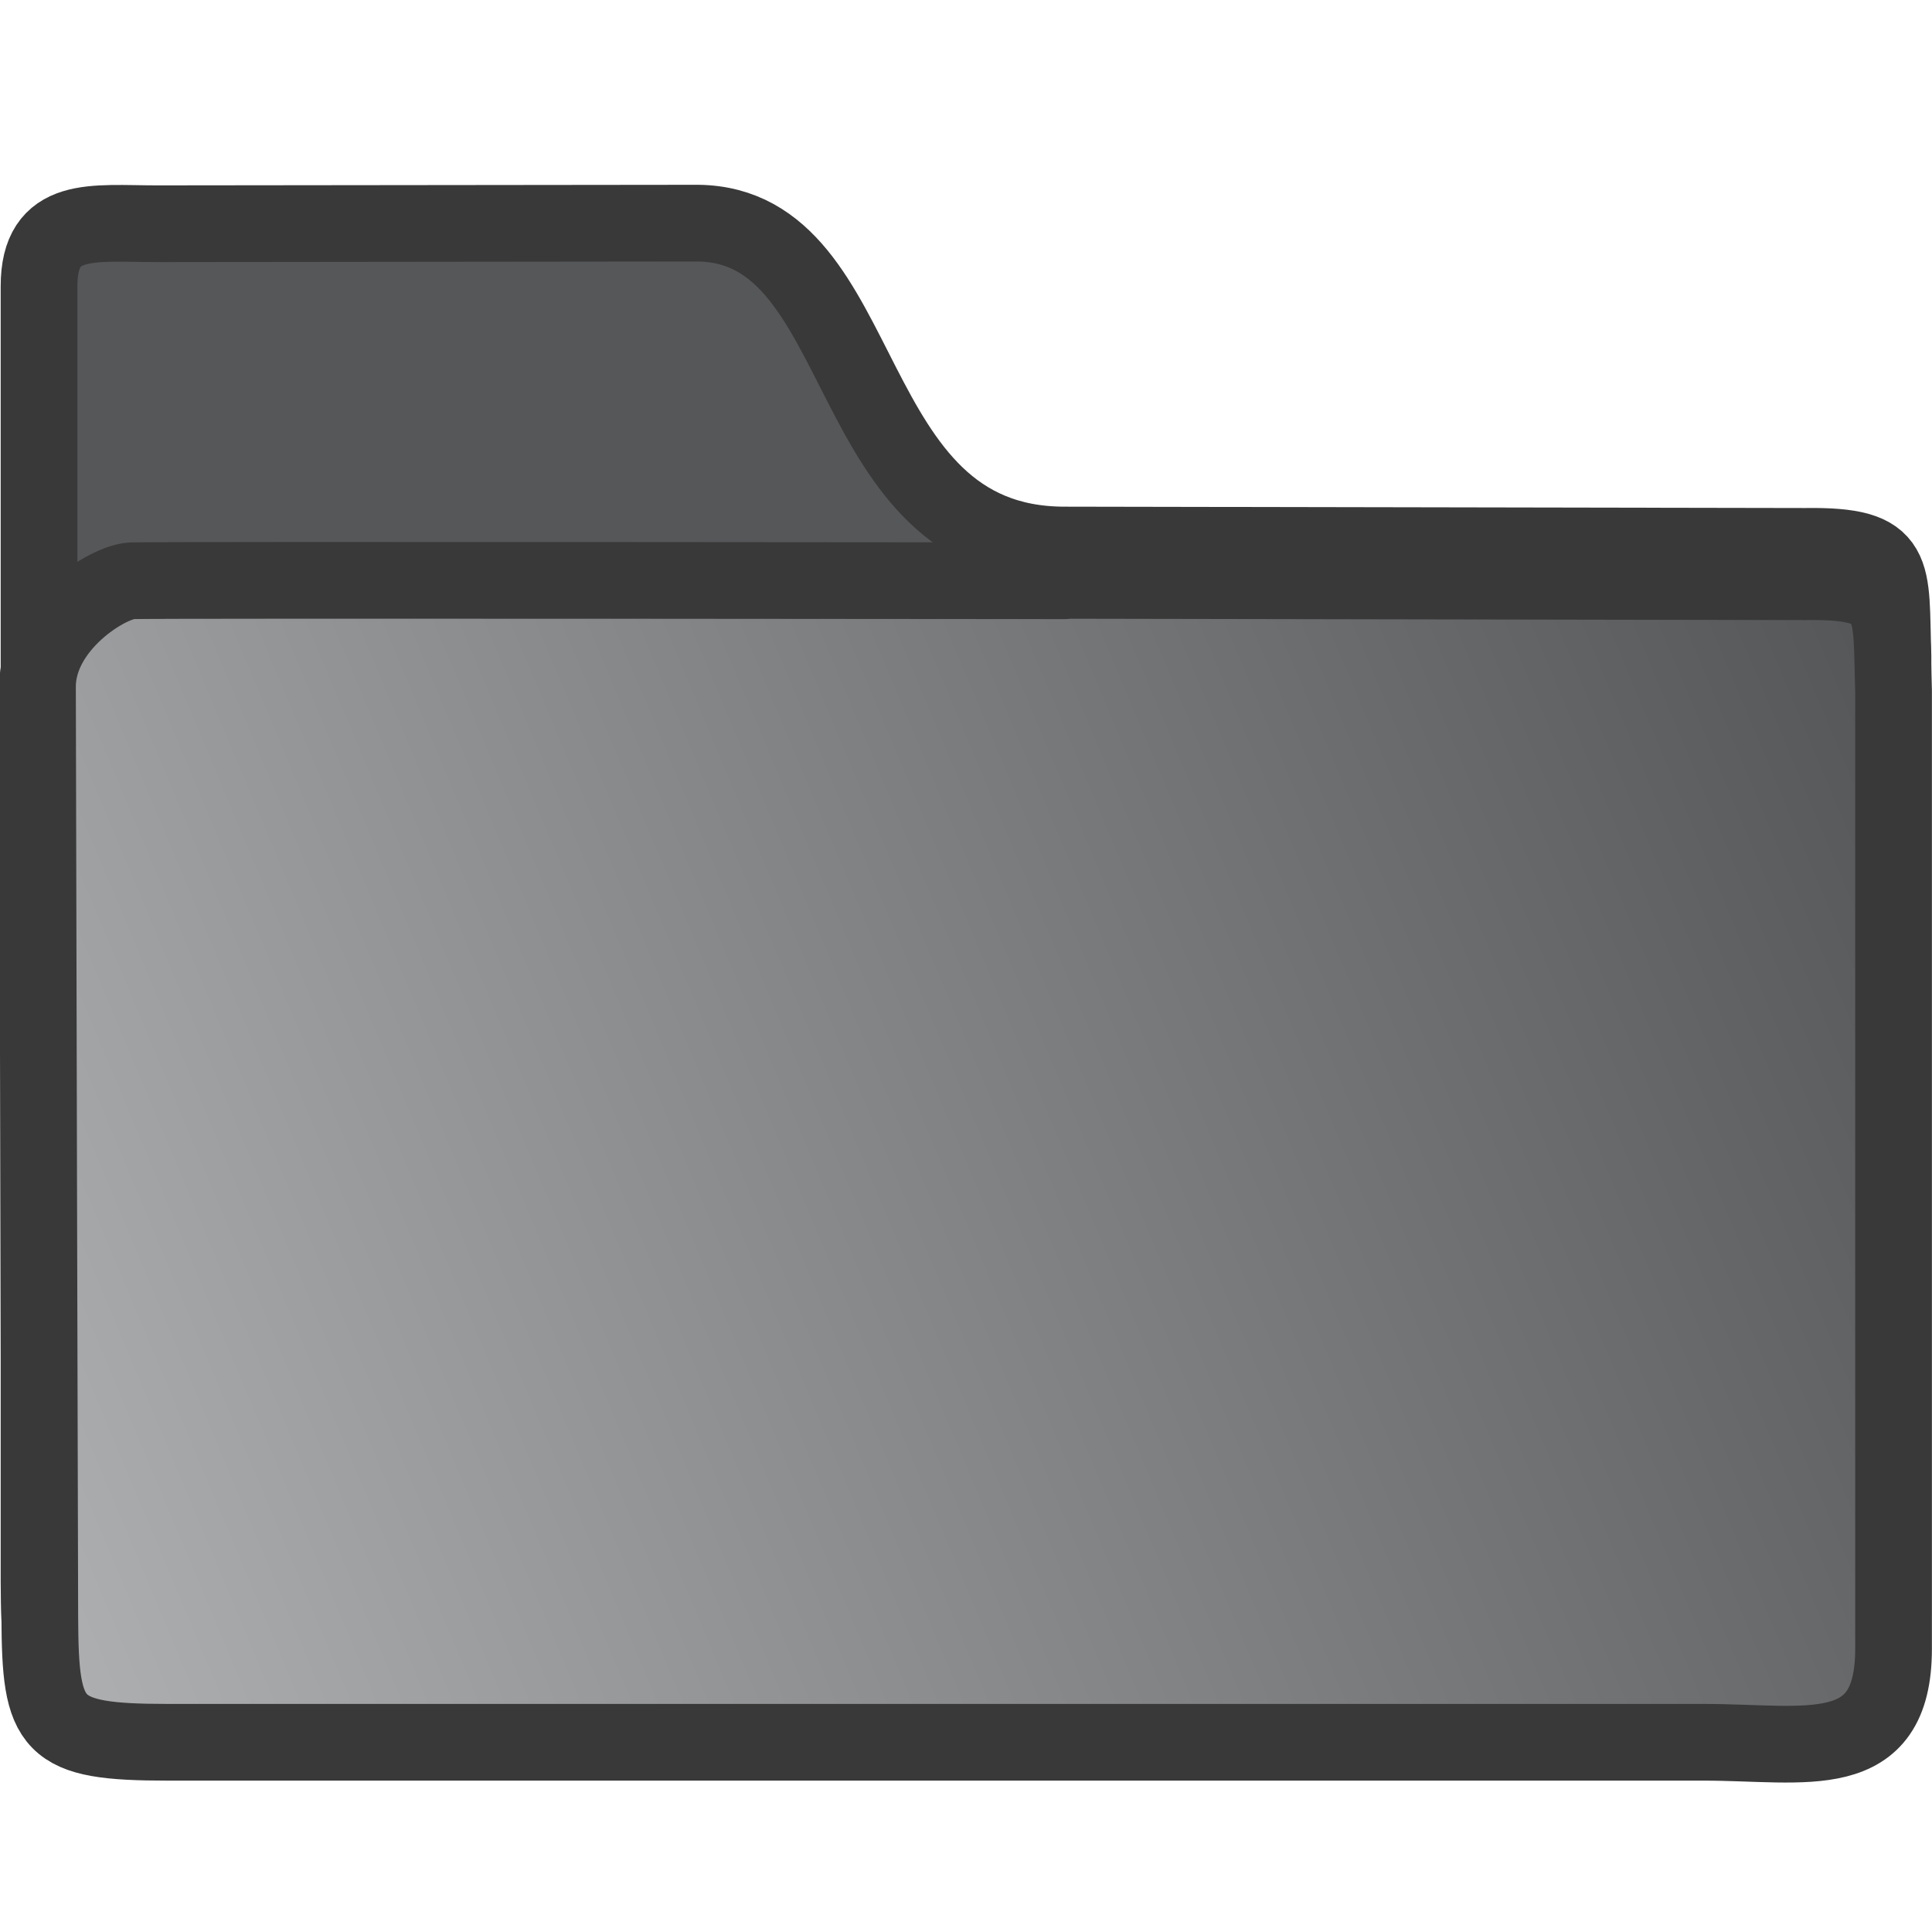
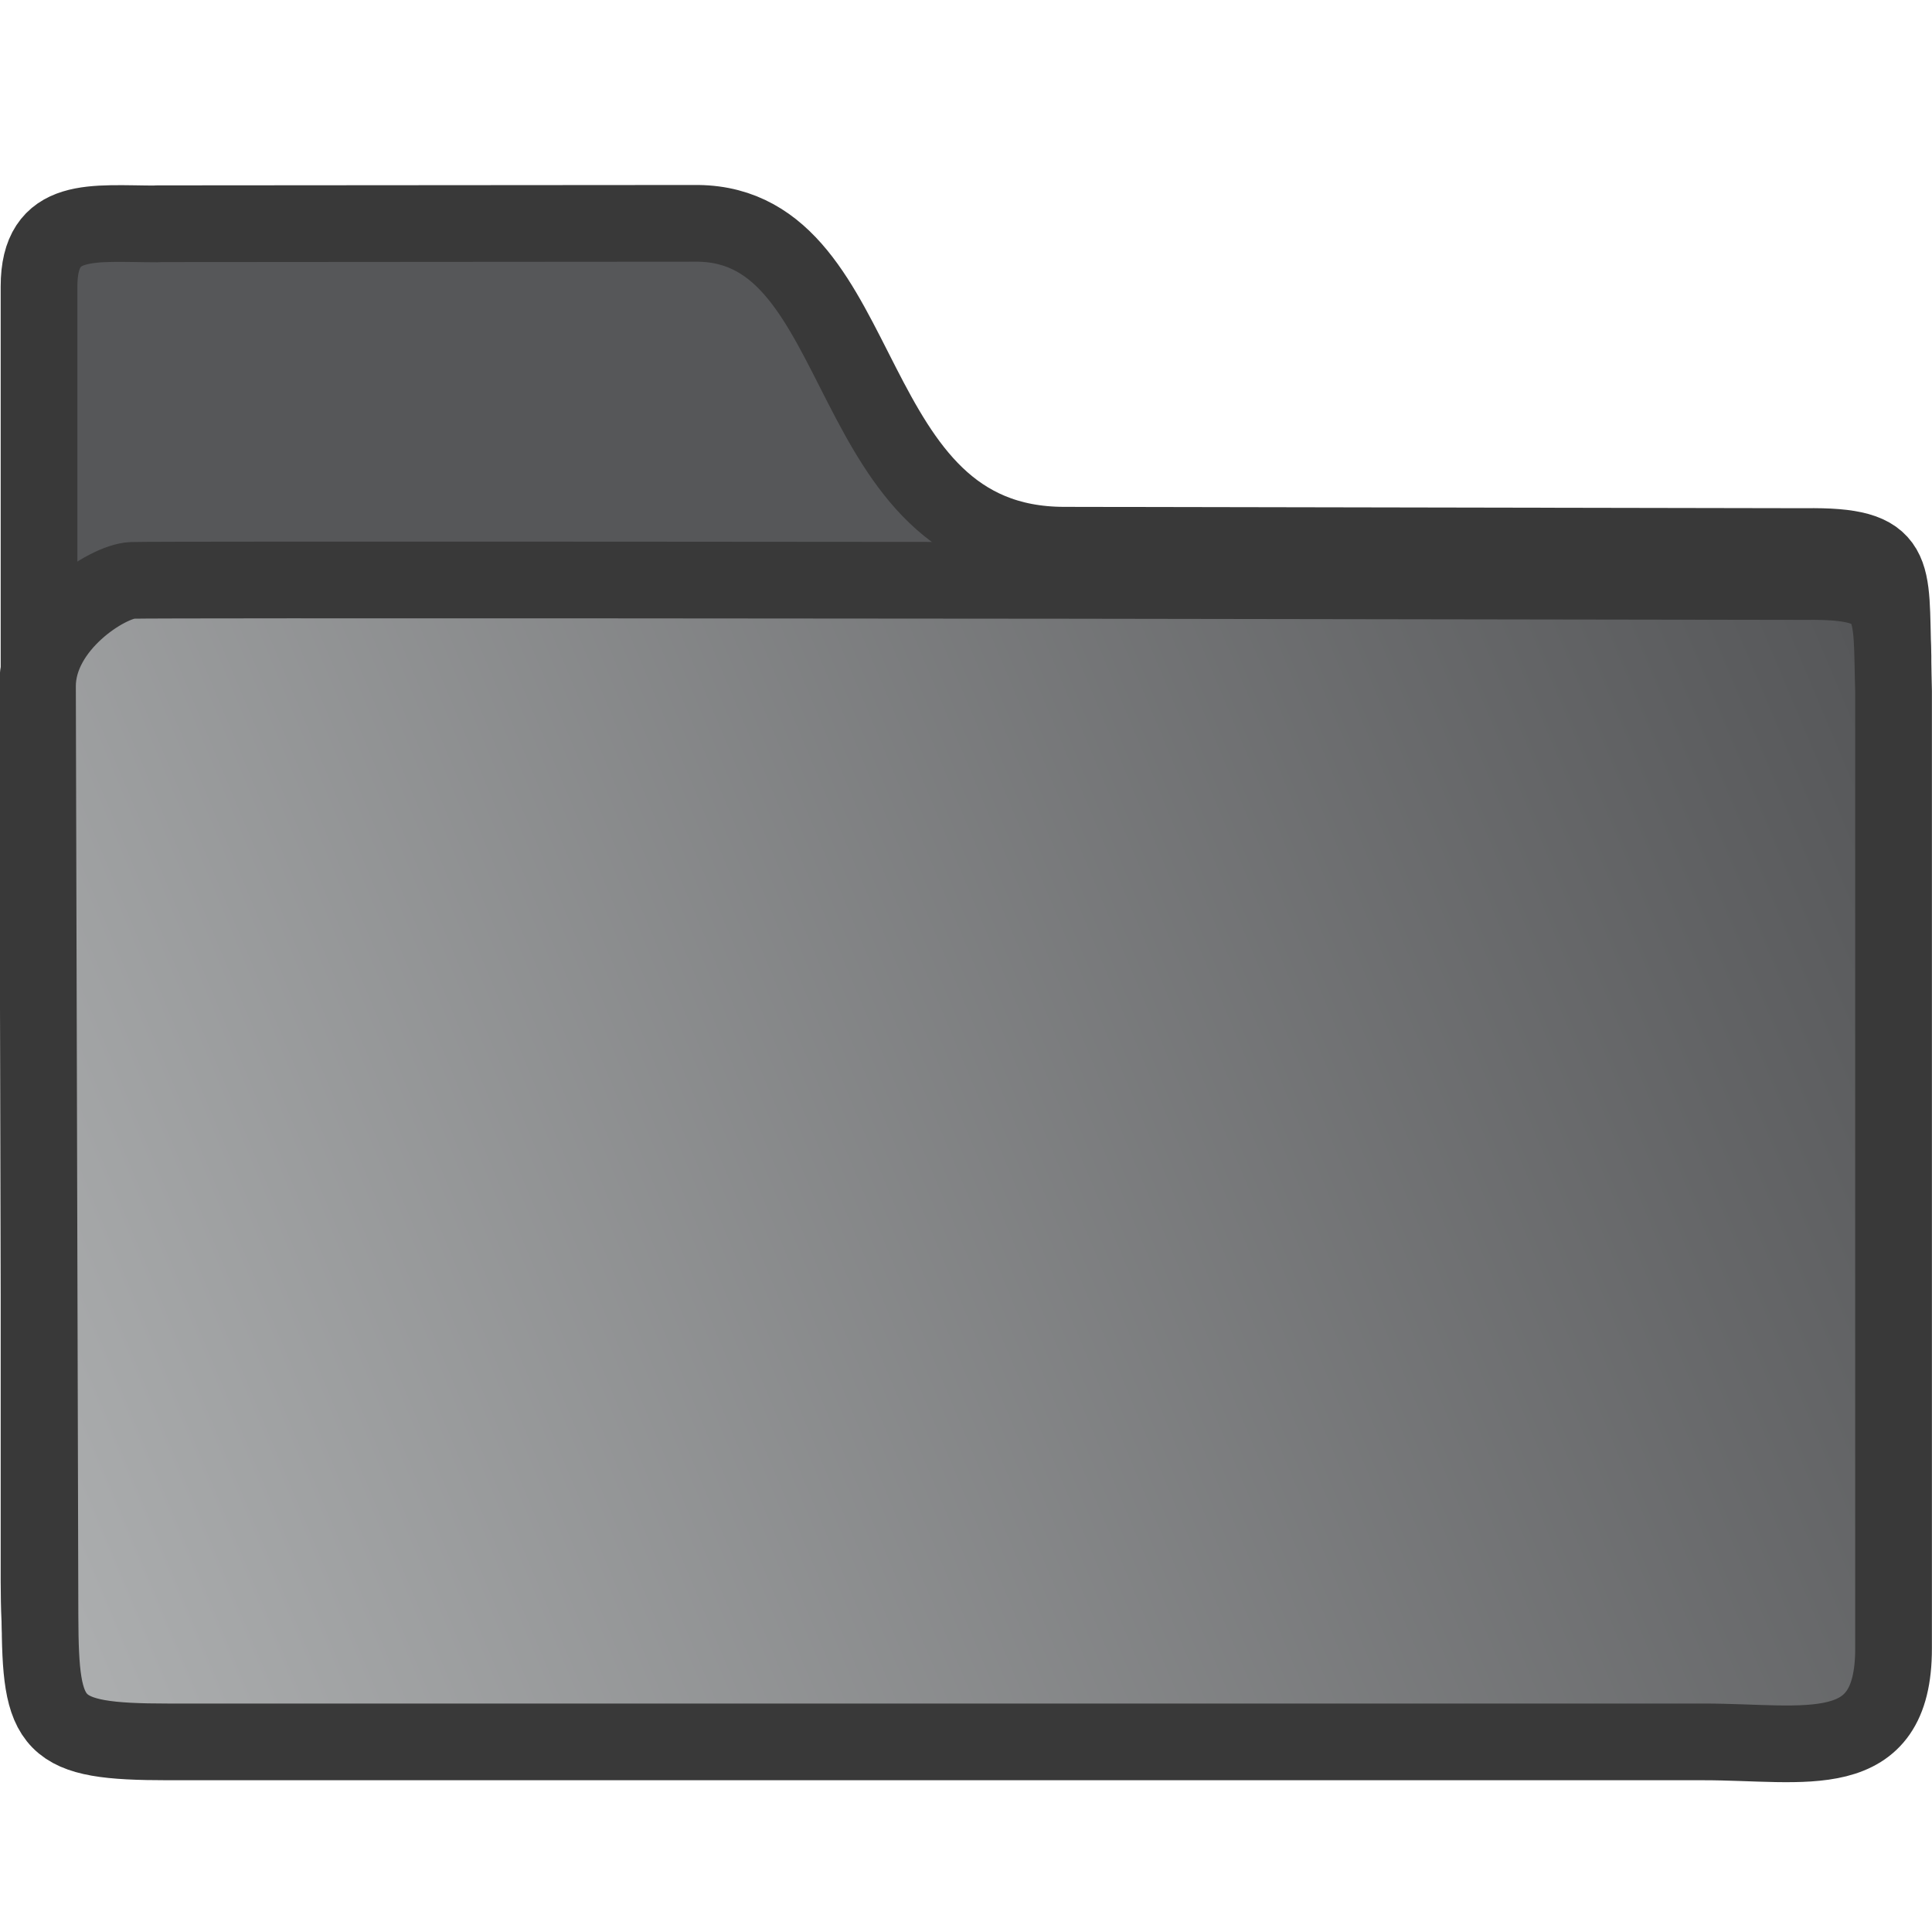
- <svg xmlns="http://www.w3.org/2000/svg" xmlns:xlink="http://www.w3.org/1999/xlink" width="10mm" height="10mm" viewBox="0 0 10 10" version="1.1" id="svg1" xml:space="preserve">
-   <defs id="defs1">
-     <linearGradient xlink:href="#b" id="c" x1="11.425" x2="-0.151" y1="2.674" y2="8.609" gradientTransform="matrix(0.82124,0,0,1.0053,0.1281494,0.3905)" gradientUnits="userSpaceOnUse" />
-     <linearGradient id="b">
-       <stop offset="0" style="stop-color:#565759;stop-opacity:1" id="stop1" />
-       <stop offset="1" style="stop-color:#b0b2b3;stop-opacity:1" id="stop2" />
+ <svg xmlns="http://www.w3.org/2000/svg" xmlns:xlink="http://www.w3.org/1999/xlink" xml:space="preserve" width="10mm" height="10mm" viewBox="0 0 10 10">
+   <defs>
+     <linearGradient xlink:href="#a" id="b" x1="11.425" x2="-.151" y1="2.674" y2="8.609" gradientTransform="matrix(.82124 0 0 1.0053 .128 .39)" gradientUnits="userSpaceOnUse" />
+     <linearGradient id="a">
+       <stop offset="0" style="stop-color:#565759;stop-opacity:1" />
+       <stop offset="1" style="stop-color:#b0b2b3;stop-opacity:1" />
    </linearGradient>
  </defs>
-   <g id="layer1">
-     <path id="rect1" style="fill:#565759;fill-opacity:1;stroke:#393939;stroke-width:0.397;stroke-linecap:round;stroke-linejoin:round;stroke-dasharray:none;font-variation-settings:normal;opacity:1;vector-effect:none;stroke-miterlimit:4;stroke-dashoffset:0;stroke-opacity:1;-inkscape-stroke:none;stop-color:#000000;stop-opacity:1" d="m 0.814,1.158 2.799,-0.003 c 0.912,0.011 0.718,1.666 1.897,1.666 l 3.834,0.007 c 0.488,-0.007 0.439,0.122 0.454,0.568 v 4.949 c 0,0.605 -0.454,0.49 -0.982,0.49 H 0.865 c -0.611,0 -0.661,-0.076 -0.663,-0.649 V 1.482 c 0,-0.373 0.278,-0.324 0.611,-0.324 z" />
-     <path id="path1" style="fill:url(#c);stroke:#393939;stroke-width:0.397;stroke-linecap:round;stroke-linejoin:round;stroke-dasharray:none;font-variation-settings:normal;opacity:1;vector-effect:none;fill-opacity:1;stroke-miterlimit:4;stroke-dashoffset:0;stroke-opacity:1;-inkscape-stroke:none;stop-color:#000000;stop-opacity:1" d="m 5.513,3.004 3.834,0.007 c 0.488,-0.007 0.439,0.122 0.454,0.568 v 4.955 c 0,0.605 -0.454,0.484 -0.982,0.484 H 0.869 c -0.611,0 -0.661,-0.076 -0.663,-0.649 0,0 -0.012,-4.5 -0.012,-4.815 0,-0.315 0.362,-0.543 0.489,-0.548 0.127,-0.005 4.829,0 4.829,0 z" />
-   </g>
+   <path d="m.814 1.158 2.799-.002c.911.011.718 1.666 1.896 1.666l3.835.007c.488-.007.439.121.454.567v4.95c0 .604-.454.489-.982.489H.866c-.612 0-.662-.076-.664-.65V1.483c0-.373.278-.324.612-.324" style="fill:#565759;fill-opacity:1;stroke:#393939;stroke-width:.397;stroke-linecap:round;stroke-linejoin:round;stroke-dasharray:none;font-variation-settings:normal;opacity:1;vector-effect:none;stroke-miterlimit:4;stroke-dashoffset:0;stroke-opacity:1;-inkscape-stroke:none;stop-color:#000;stop-opacity:1" />
+   <path d="m5.513 3.004 3.834.006c.488-.006.44.122.454.568v4.955c0 .605-.454.483-.982.483H.87c-.612 0-.661-.075-.663-.649L.194 3.552c0-.315.363-.543.49-.548s4.829 0 4.829 0" style="fill:url(#b);stroke:#393939;stroke-width:.397;stroke-linecap:round;stroke-linejoin:round;stroke-dasharray:none;font-variation-settings:normal;opacity:1;vector-effect:none;fill-opacity:1;stroke-miterlimit:4;stroke-dashoffset:0;stroke-opacity:1;-inkscape-stroke:none;stop-color:#000;stop-opacity:1" />
</svg>
